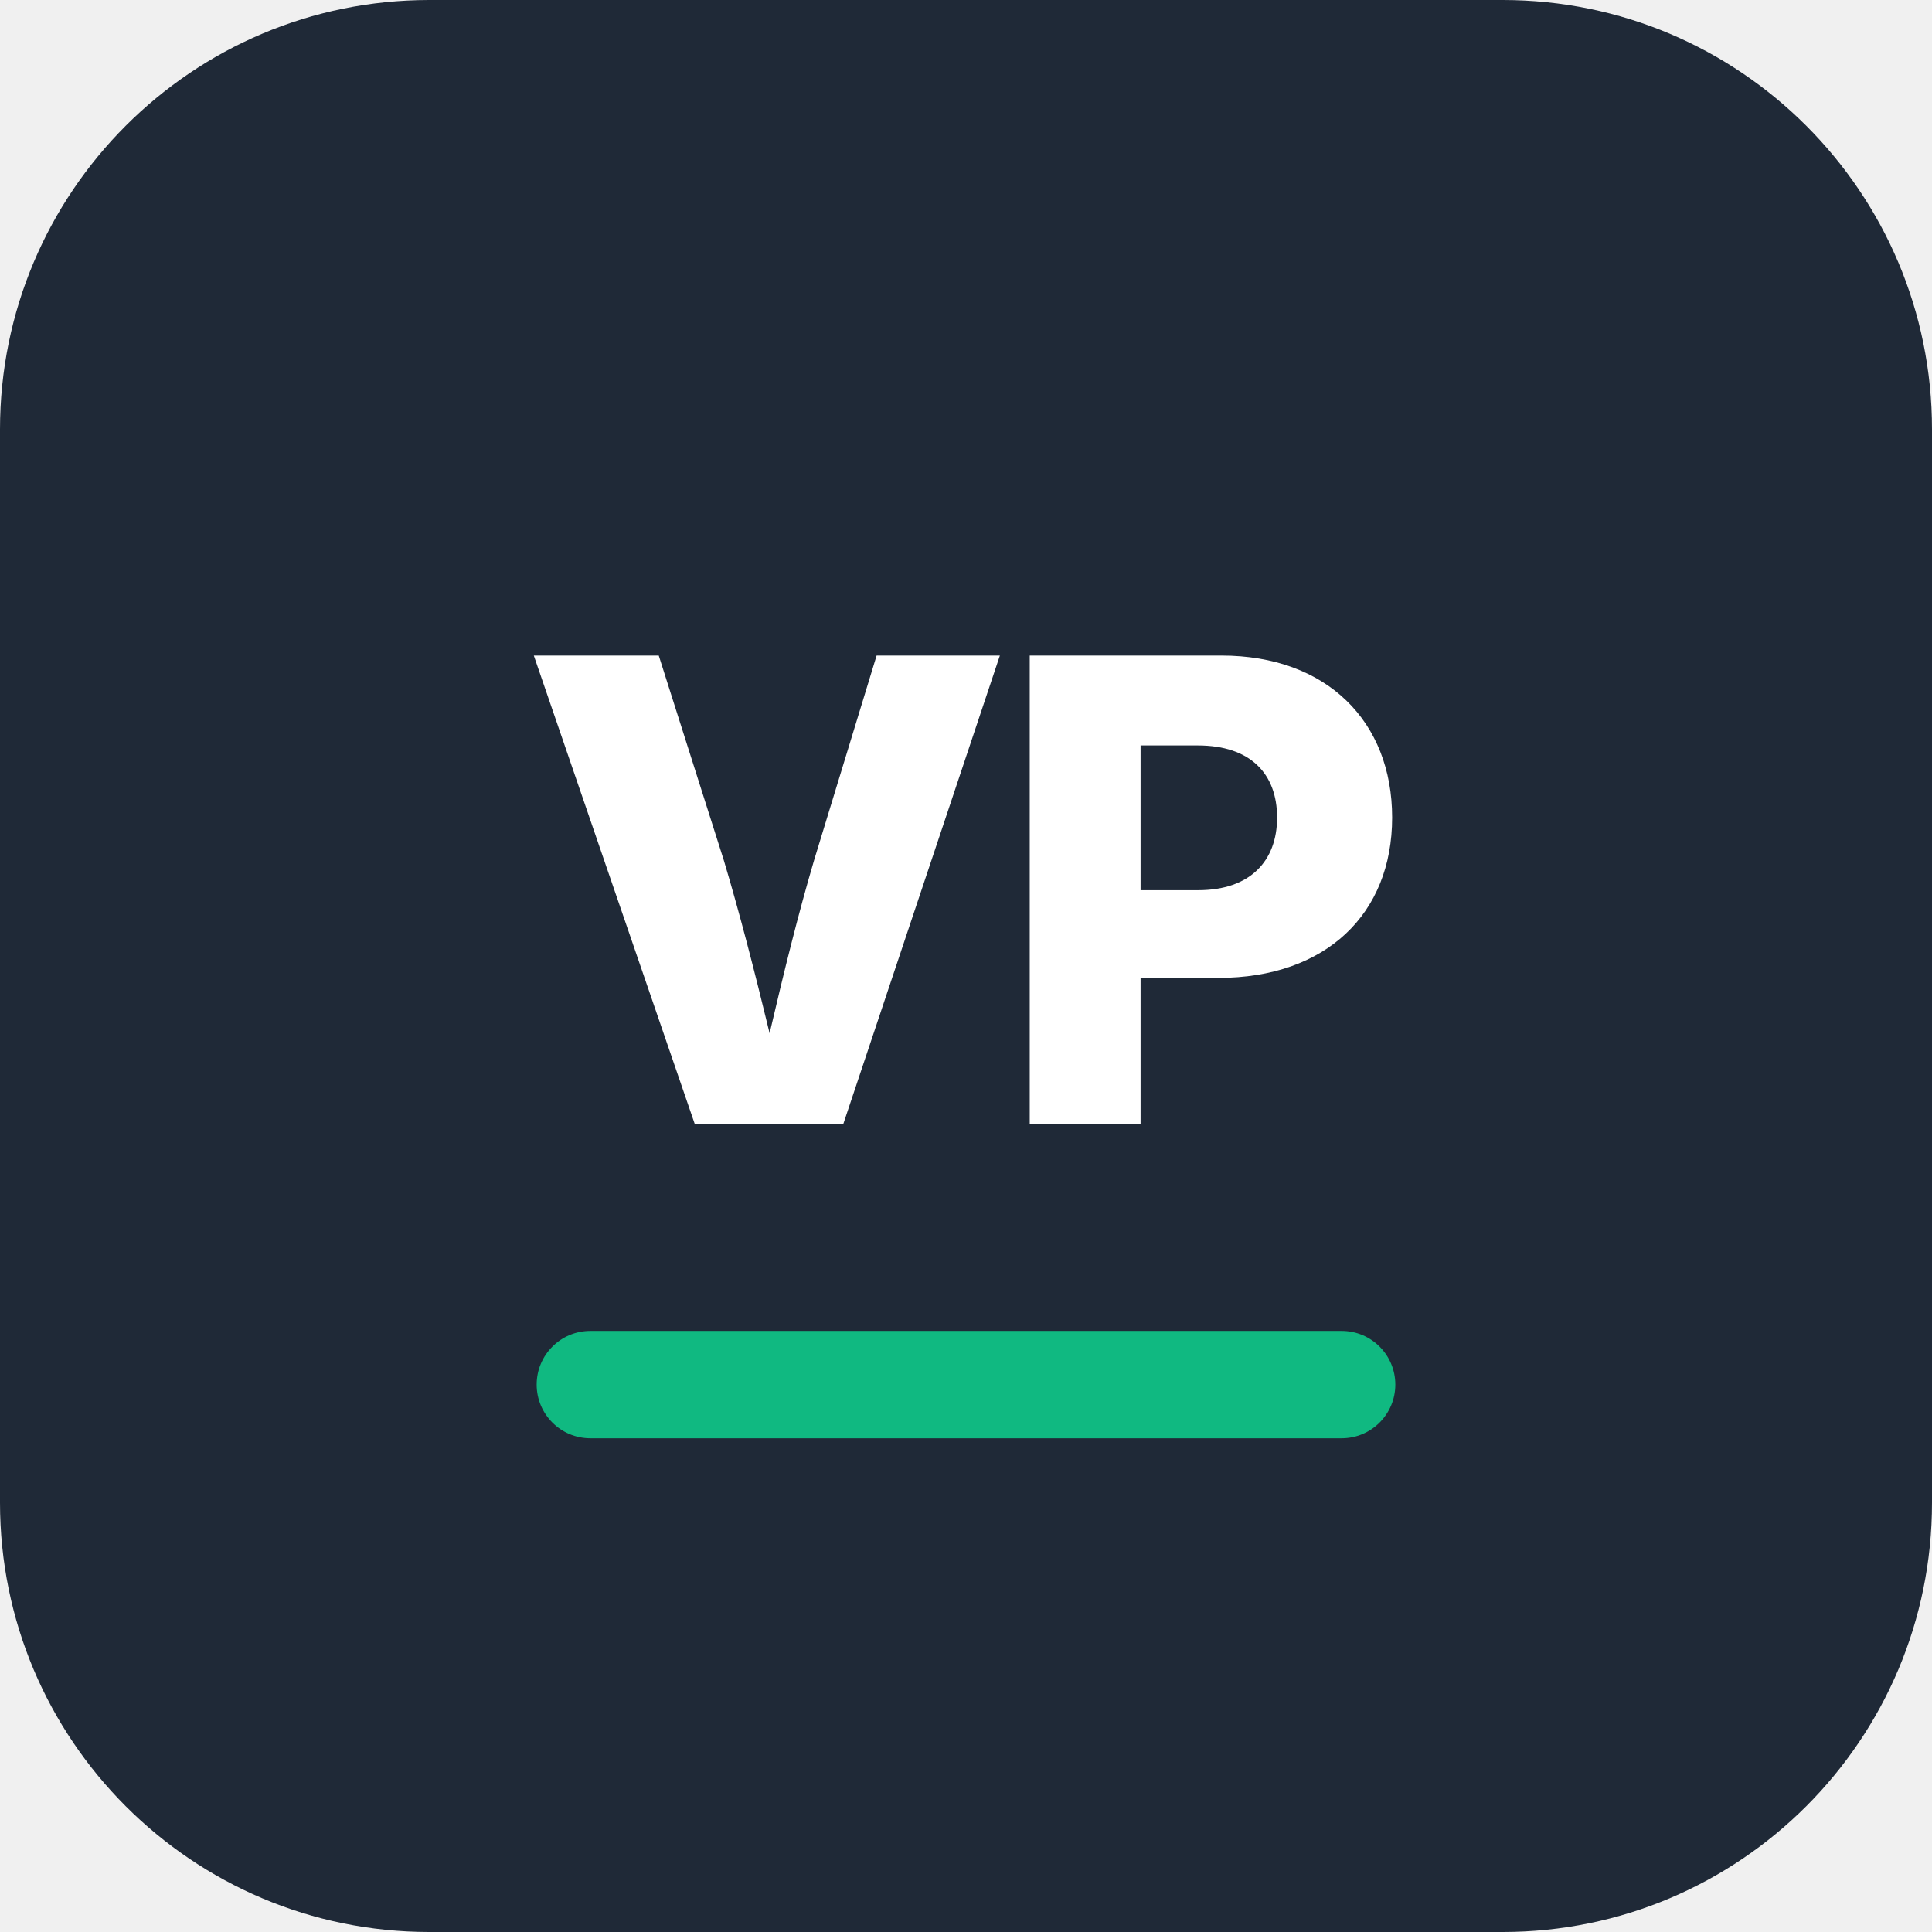
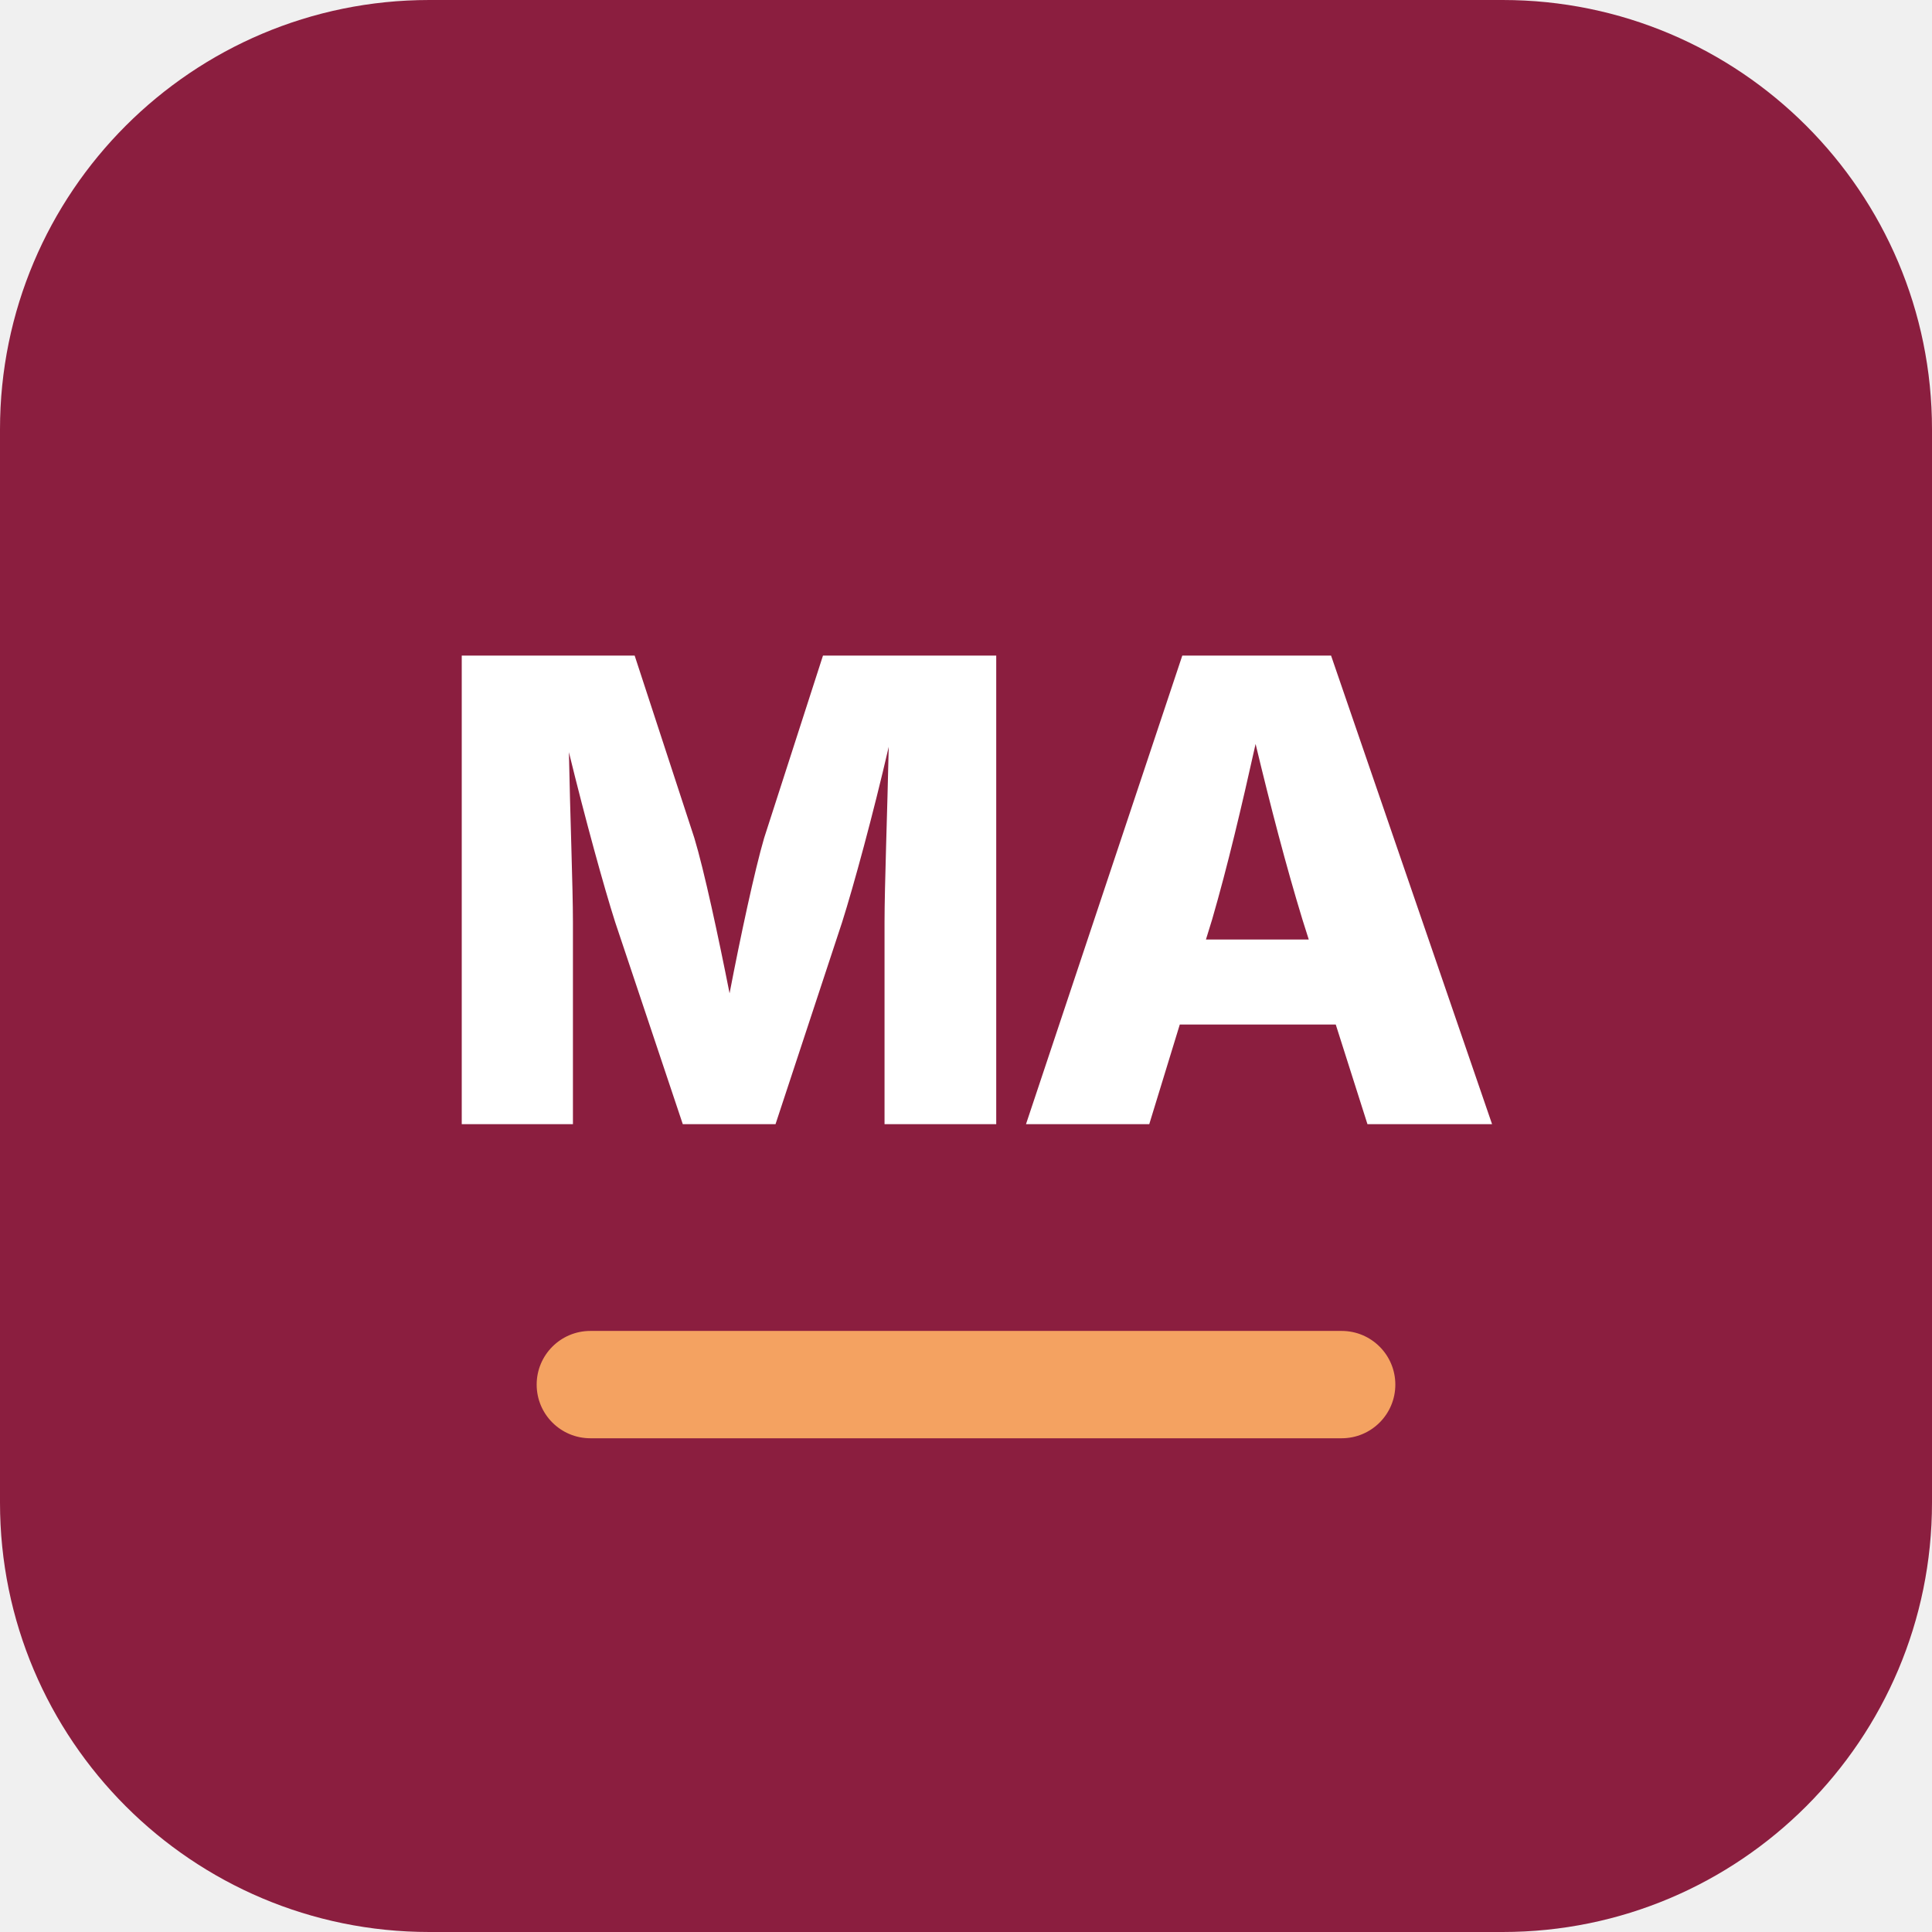
<svg xmlns="http://www.w3.org/2000/svg" width="180" height="180" viewBox="0 0 180 180" fill="none">
-   <rect width="180" height="180" rx="40" fill="#1F2937" />
-   <text x="90" y="82" text-anchor="middle" dominant-baseline="middle" fill="#FFFFFF" font-family="system-ui, -apple-system, BlinkMacSystemFont, 'Segoe UI', sans-serif" font-size="60" font-weight="800" letter-spacing="-2">VP</text>
-   <rect x="50" y="124" width="80" height="10" rx="5" fill="#10B981" />
+   <rect width="180" height="180" rx="40" fill="#8B1E3F" />
+   <text x="90" y="82" text-anchor="middle" dominant-baseline="middle" fill="#FFFFFF" font-family="Inter, system-ui, -apple-system, BlinkMacSystemFont, 'Segoe UI', sans-serif" font-size="60" font-weight="800" letter-spacing="-2">MA</text>
+   <rect x="50" y="124" width="80" height="10" rx="5" fill="#F4A261" />
</svg>
